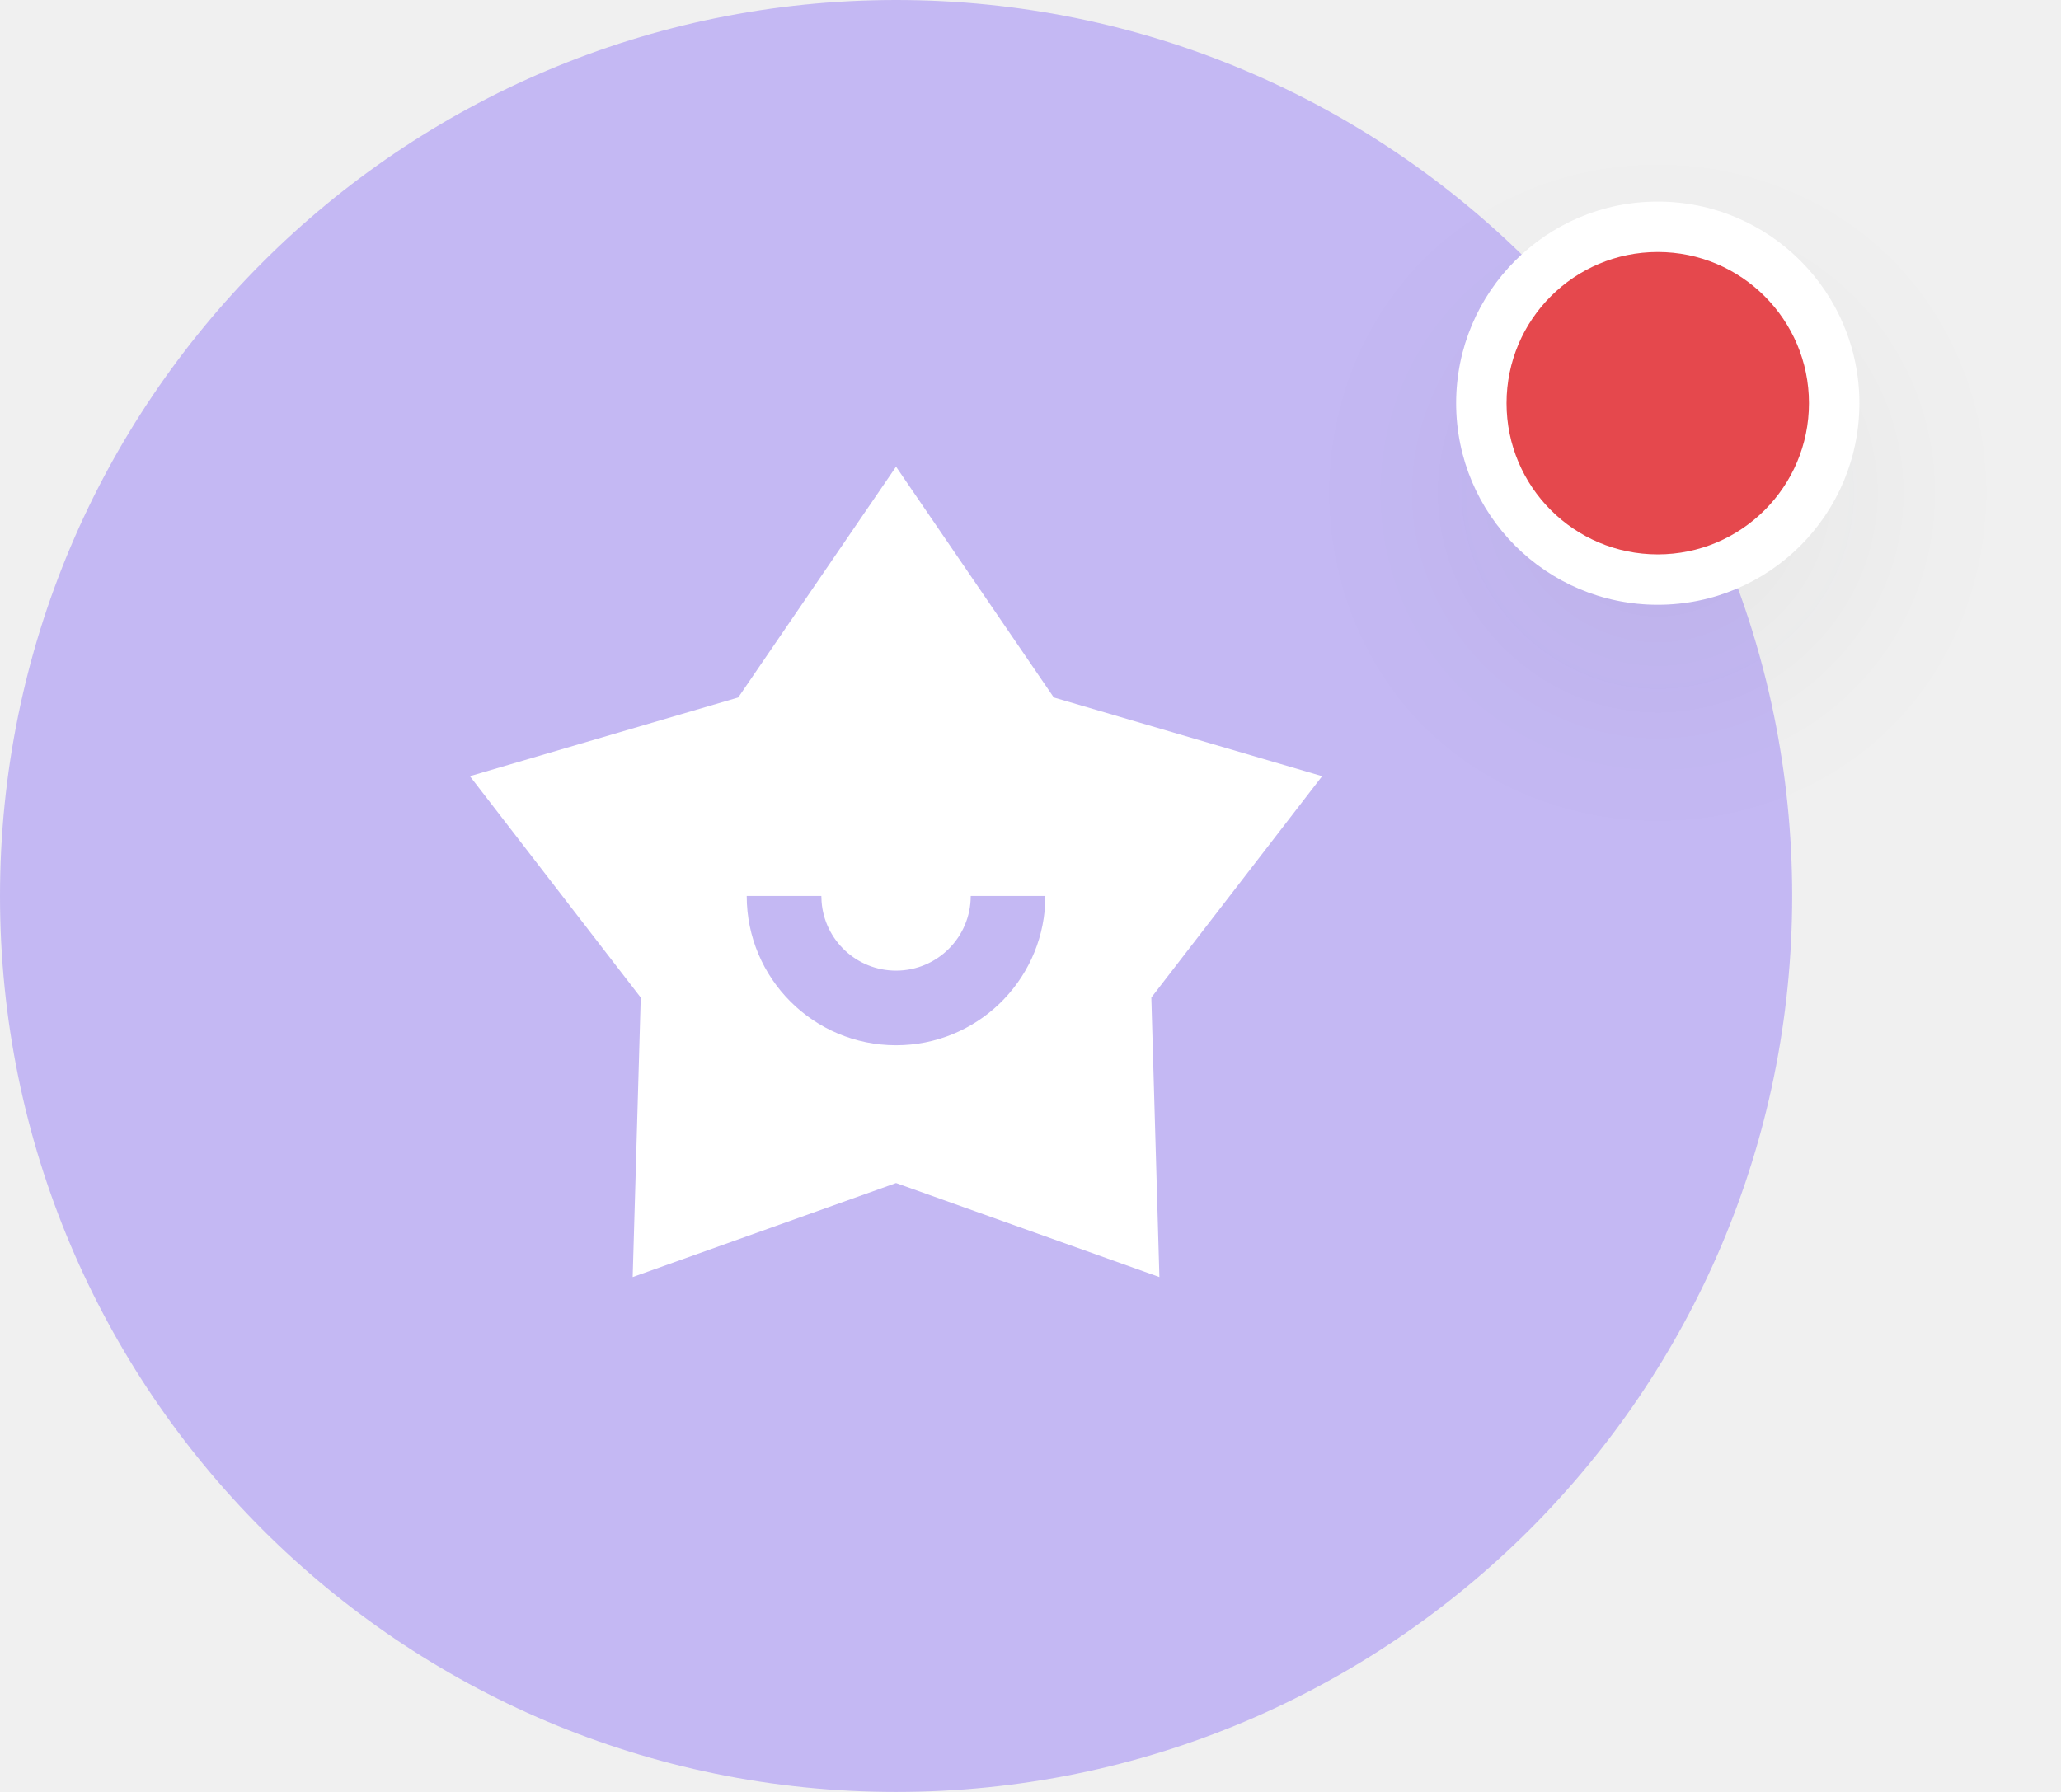
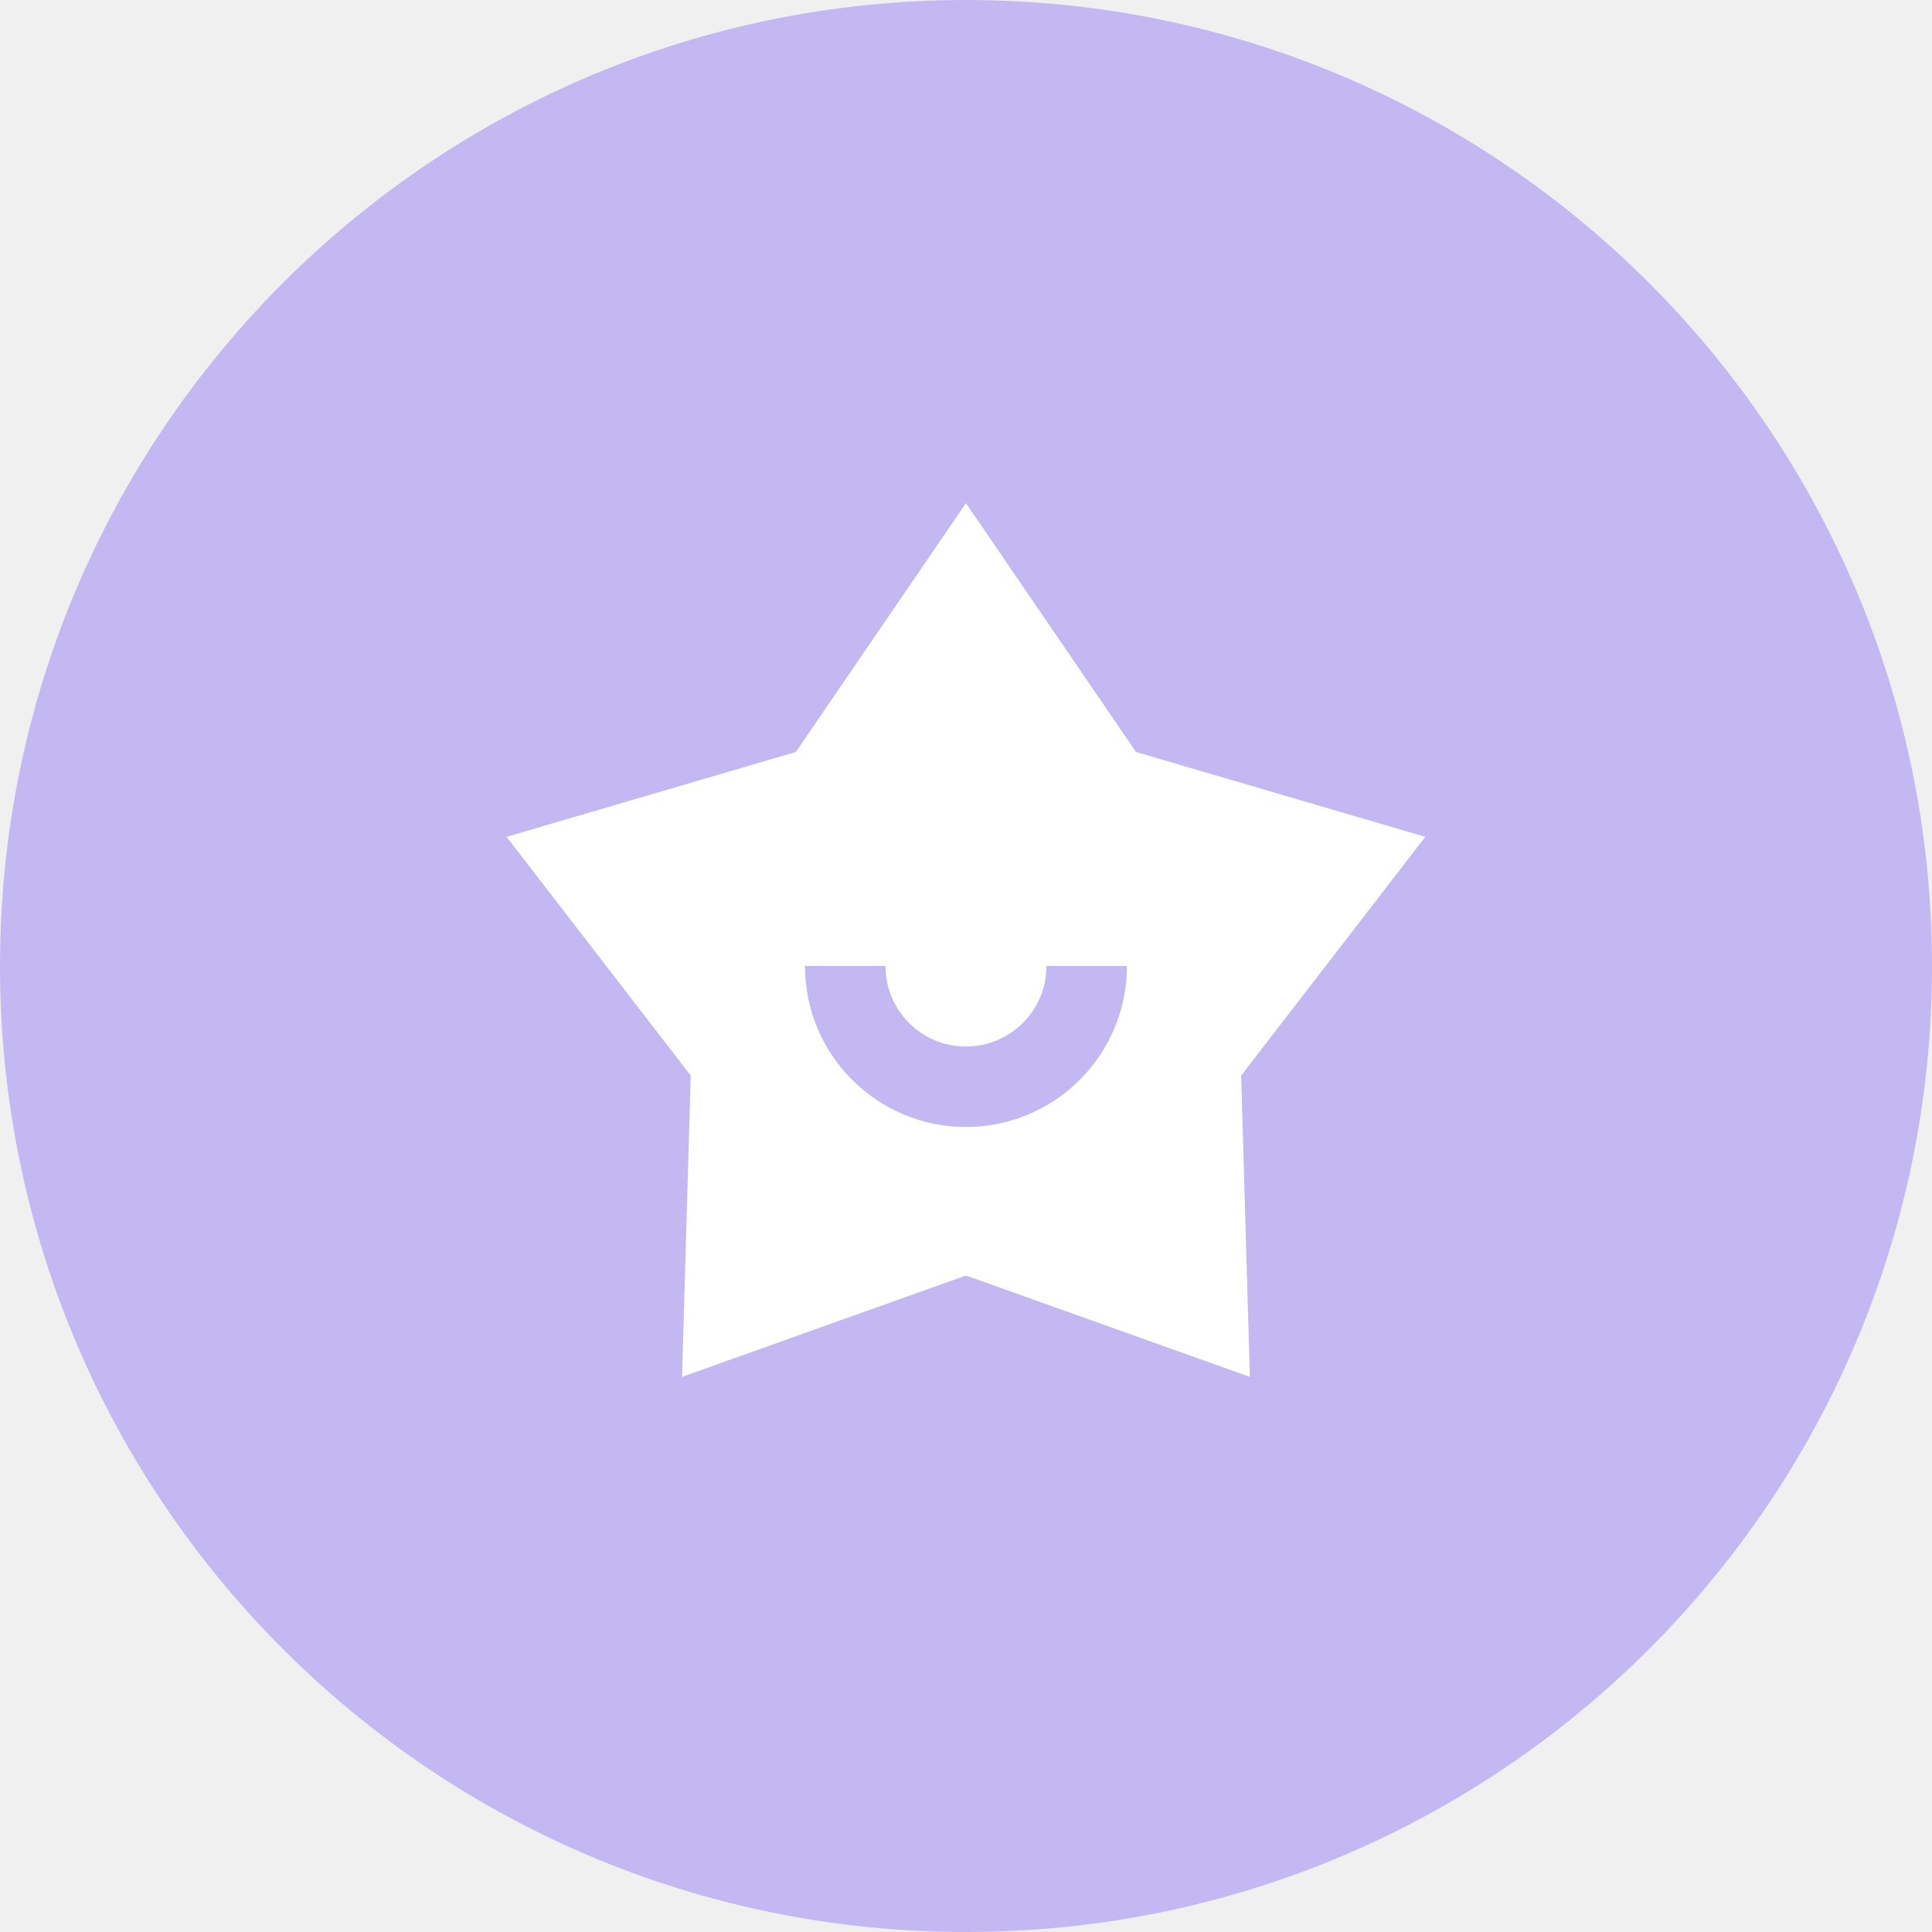
- <svg xmlns="http://www.w3.org/2000/svg" width="46" height="40" viewBox="0 0 46 40" fill="none">
+ <svg xmlns="http://www.w3.org/2000/svg" width="40" height="40" viewBox="0 0 40 40" fill="none">
  <path d="M0 20C0 8.954 8.954 0 20 0C31.046 0 40 8.954 40 20C40 31.046 31.046 40 20 40C8.954 40 0 31.046 0 20Z" fill="#C4B8F3" />
  <path d="M19.999 10.417L23.52 15.569L29.509 17.326L25.697 22.268L25.877 28.507L19.999 26.408L14.121 28.507L14.301 22.268L10.488 17.326L16.477 15.569L19.999 10.417ZM18.332 20H16.666C16.666 21.841 18.158 23.333 19.999 23.333C21.784 23.333 23.241 21.93 23.328 20.166L23.332 20H21.666C21.666 20.921 20.919 21.667 19.999 21.667C19.12 21.667 18.4 20.987 18.337 20.124L18.332 20Z" fill="white" />
-   <g filter="url(#filter0_d_11405_1630)">
-     <path d="M41.5 9C41.5 11.485 39.485 13.5 37 13.5C34.515 13.5 32.5 11.485 32.5 9C32.5 6.515 34.515 4.5 37 4.5C39.485 4.5 41.5 6.515 41.5 9Z" fill="white" />
-     <path d="M40.375 9C40.375 10.864 38.864 12.375 37 12.375C35.136 12.375 33.625 10.864 33.625 9C33.625 7.136 35.136 5.625 37 5.625C38.864 5.625 40.375 7.136 40.375 9Z" fill="#E5484D" />
-   </g>
-   <defs>
-     <filter id="filter0_d_11405_1630" x="24" y="-2" width="26" height="26" filterUnits="userSpaceOnUse" color-interpolation-filters="sRGB">
-       <feFlood flood-opacity="0" result="BackgroundImageFix" />
-       <feColorMatrix in="SourceAlpha" type="matrix" values="0 0 0 0 0 0 0 0 0 0 0 0 0 0 0 0 0 0 127 0" result="hardAlpha" />
-       <feOffset dy="2" />
-       <feGaussianBlur stdDeviation="2" />
-       <feColorMatrix type="matrix" values="0 0 0 0 0.106 0 0 0 0 0.11 0 0 0 0 0.114 0 0 0 0.04 0" />
-       <feBlend mode="normal" in2="BackgroundImageFix" result="effect1_dropShadow_11405_1630" />
-       <feBlend mode="normal" in="SourceGraphic" in2="effect1_dropShadow_11405_1630" result="shape" />
-     </filter>
-   </defs>
</svg>
